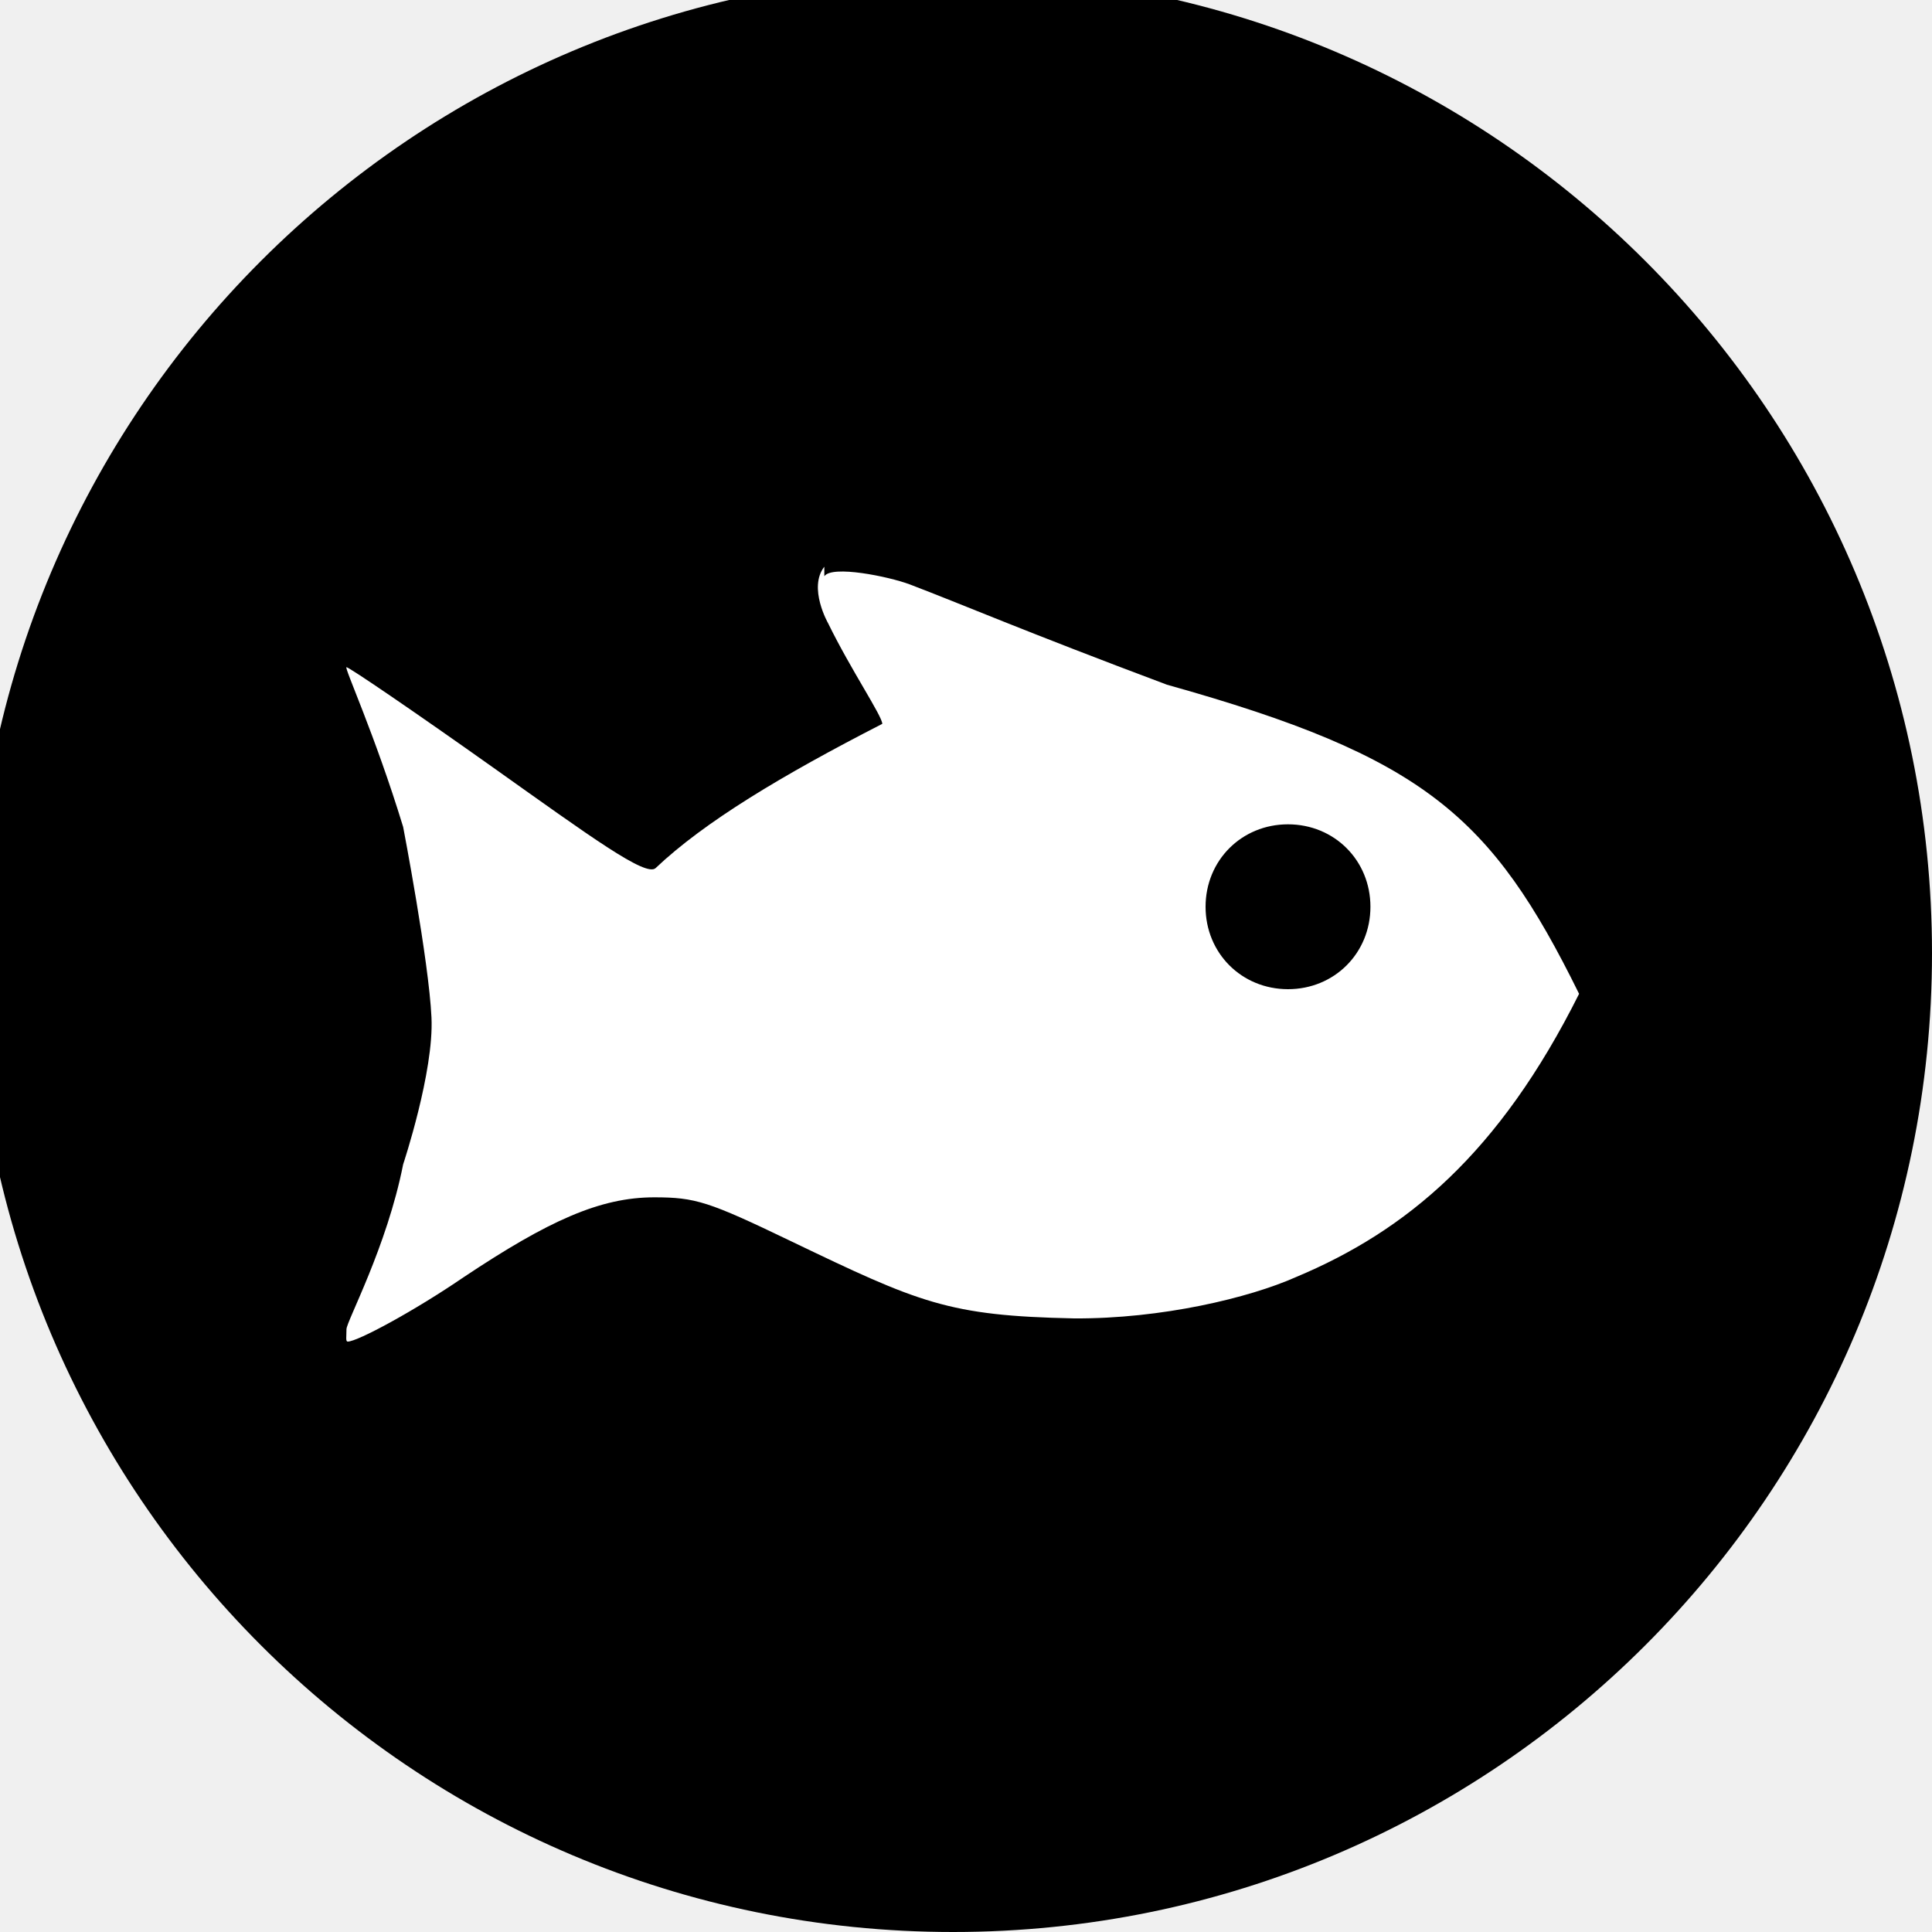
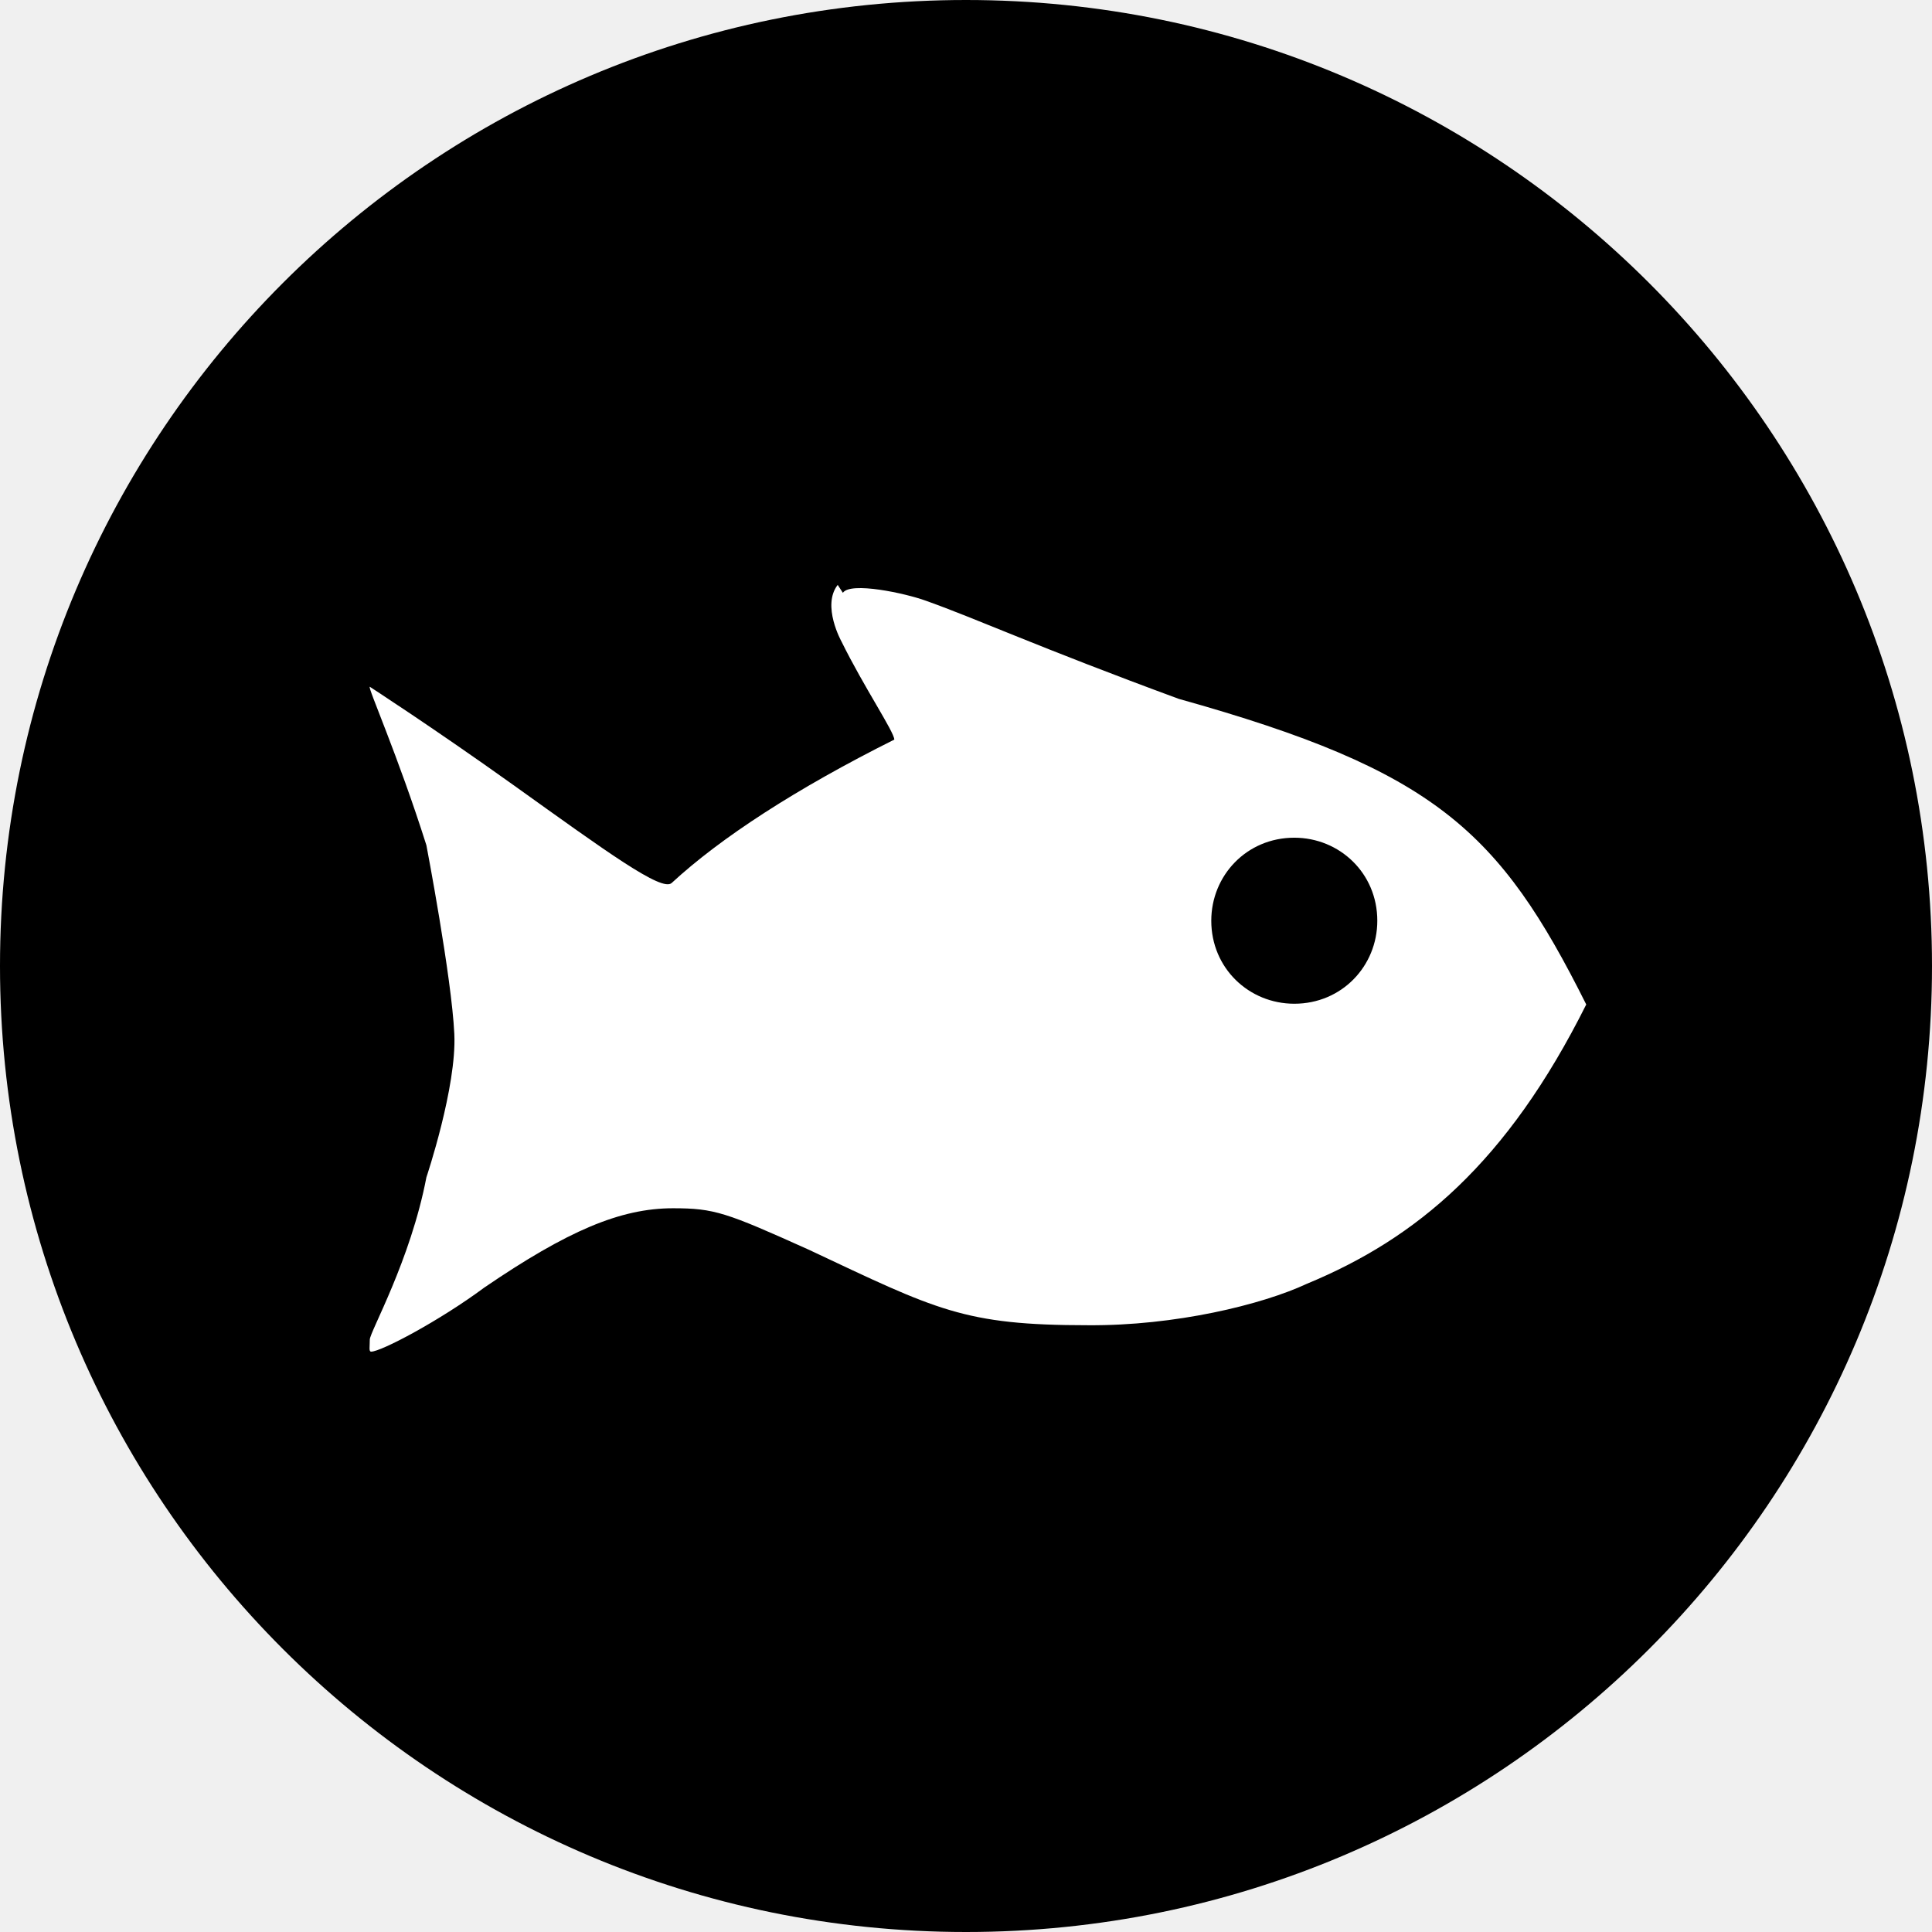
- <svg xmlns="http://www.w3.org/2000/svg" class="" width="512" height="512" enable-background="new 0 0 512 512" version="1.1" viewBox="0 0 40 60" xml:space="preserve">
-   <g transform="matrix(8 0 0 8 70 1.9e-6)" stroke-width="0">
-     <path d="m-2.5 3.7a3.8 3.8 0 0 1-3.8 3.8 3.8 3.8 0 0 1-3.8-3.8 3.8 3.8 0 0 1 3.8-3.8 3.8 3.8 0 0 1 3.8 3.8z" />
-     <path d="m-6.8 2.2c-0.064 0.082 0.015 0.22 0.015 0.22 0.088 0.18 0.21 0.36 0.21 0.39-0.39 0.2-0.69 0.38-0.88 0.56-0.038 0.035-0.25-0.12-0.63-0.39-0.31-0.22-0.56-0.39-0.57-0.39s0.11 0.26 0.22 0.62c0 0 0.1 0.52 0.11 0.74 0.01 0.21-0.11 0.57-0.11 0.57-0.063 0.32-0.22 0.61-0.22 0.64s-0.004 0.048 0.005 0.048c0.038 0 0.26-0.12 0.45-0.25 0.33-0.22 0.53-0.31 0.74-0.31 0.16 1.4e-4 0.21 0.016 0.53 0.17 0.5 0.24 0.61 0.29 1.1 0.3 0.34 0.002 0.68-0.08 0.86-0.16 0.43-0.18 0.79-0.48 1.1-1.1-0.34-0.69-0.6-0.92-1.6-1.2-0.56-0.21-0.79-0.31-1-0.39-0.081-0.03-0.3-0.075-0.33-0.031zm1.8 1c0.18 4.8e-5 0.32 0.14 0.32 0.32 1e-4 0.18-0.14 0.32-0.32 0.32-0.18-4.8e-5 -0.32-0.14-0.32-0.32 4.9e-5 -0.18 0.14-0.32 0.32-0.32z" fill="#fff" />
-   </g>
+ <svg xmlns="http://www.w3.org/2000/svg" version="1.1" viewBox="0 0 512 512">
+   <path stroke-width="0" d="m512 256a256 256 0 0 1-256 256 256 256 0 0 1-256-256 256 256 0 0 1 256-256 256 256 0 0 1 256 256z" />
+   <path fill="#fff" stroke-width="0" stroke-linecap="round" stroke-linejoin="round" d="m222 155c-4.3 5.5 1 15 1 15 5.9 12 14 24 14 26-26 13-46 26-59 38-2.6 2.4-17-8.1-42-26-21-15-38-26-38-26-0.67 0 7.4 18 15 42 0 0 6.7 35 7.4 50 0.67 14-7.4 38-7.4 38-4.2 22-15 41-15 43 0 2-0.3 3.2 0.37 3.2 2.6 0 18-8.1 30-17 22-15 36-21 50-21 11 9e-3 14 1.1 36 11 34 16 41 20 74 20 23 0.16 46-5.4 58-11 29-12 53-32 74-74-23-46-40-62-108-81-38-14-53-21-67-26-5.5-2-20-5.1-22-2.1zm121 67c12 3e-3 22 9.4 22 22 7e-3 12-9.4 22-22 22-12-3e-3 -22-9.4-22-22 3e-3 -12 9.4-22 22-22z" />
</svg>
